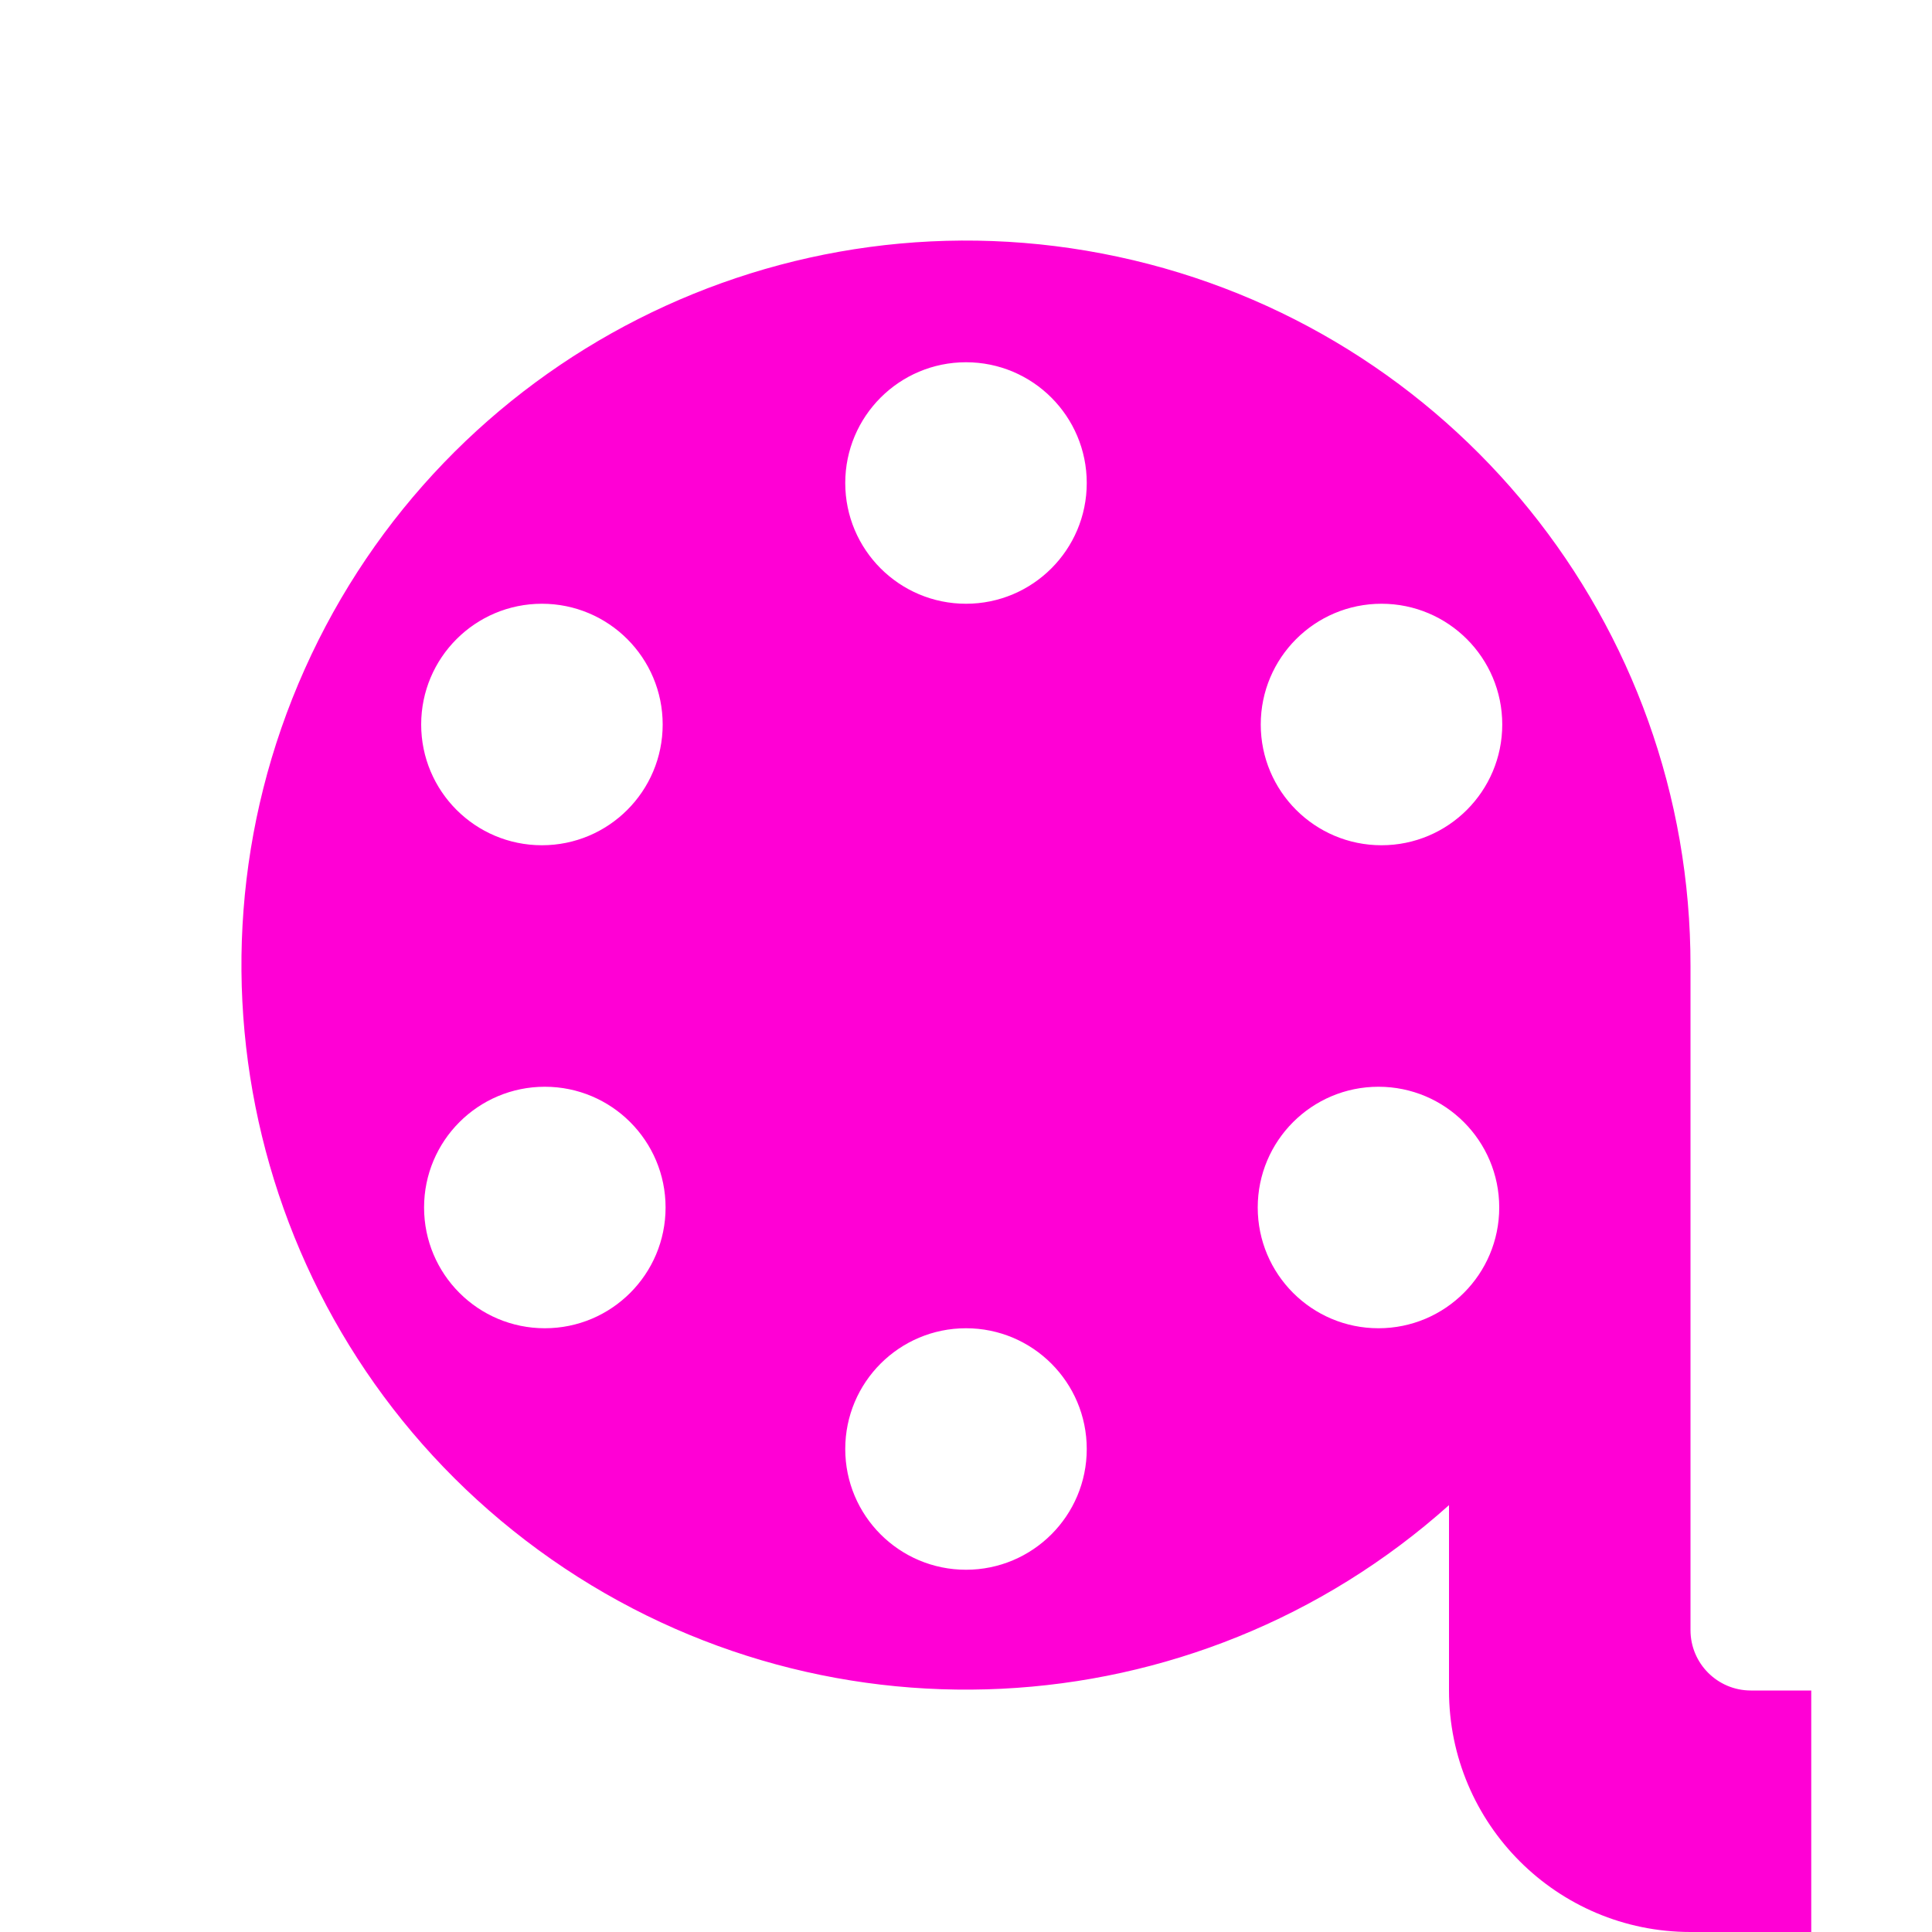
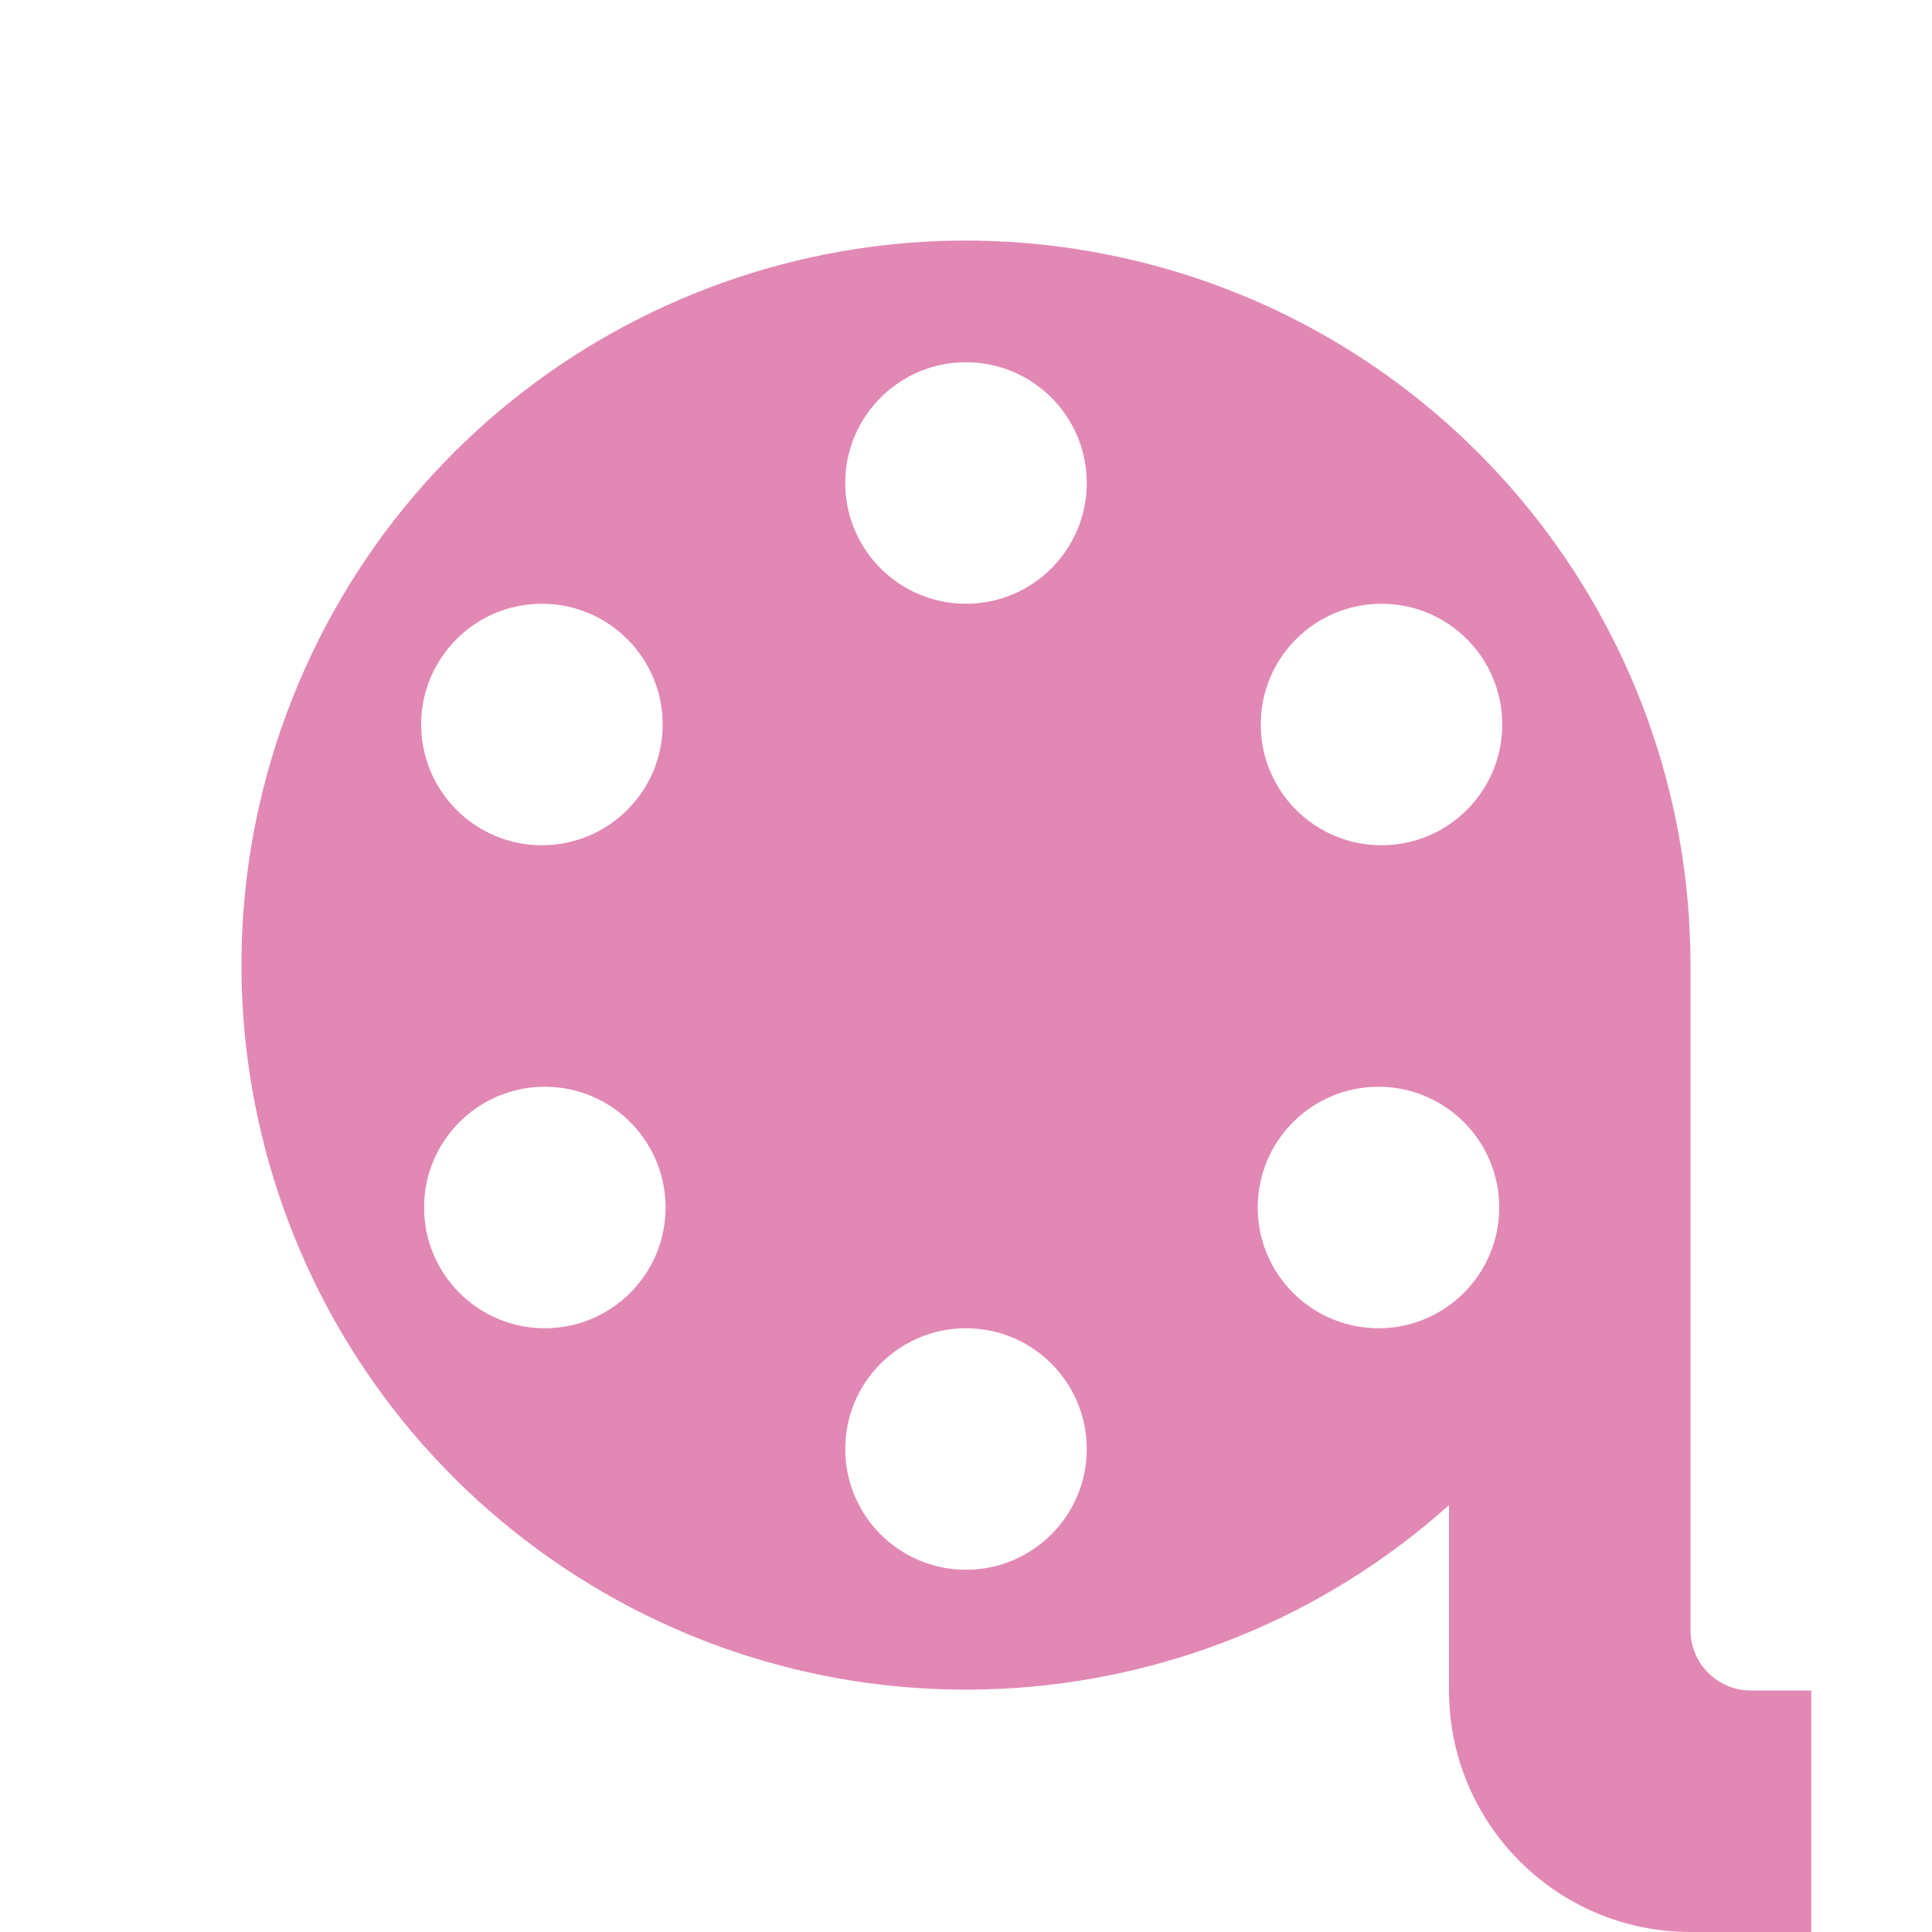
<svg xmlns="http://www.w3.org/2000/svg" width="16" height="16" version="1.1" id="svg1">
  <defs id="defs1" />
-   <path fill="#e0e0e0" d="M12 14a2 2 0 0 0 2 2h1v-2h-.5a.5.5 0 0 1-.5-.5V8a6 6 0 1 0-2 4.465zM8 3a1 1 0 0 1 0 2 1 1 0 0 1 0-2zm3.441 2a1 1 0 0 1 0 2 1 1 0 0 1 0-2zM4.488 5a1 1 0 0 1 0 2 1 1 0 0 1 0-2zm.024 4a1 1 0 0 1 0 2 1 1 0 0 1 0-2zm6.904 0a1 1 0 0 1 0 2 1 1 0 0 1 0-2zM8 11a1 1 0 0 1 0 2 1 1 0 0 1 0-2z" id="path1" style="fill:#ff00d5;fill-opacity:1" />
+   <path fill="#e0e0e0" d="M12 14a2 2 0 0 0 2 2h1v-2h-.5a.5.5 0 0 1-.5-.5V8a6 6 0 1 0-2 4.465zM8 3a1 1 0 0 1 0 2 1 1 0 0 1 0-2zm3.441 2a1 1 0 0 1 0 2 1 1 0 0 1 0-2zM4.488 5a1 1 0 0 1 0 2 1 1 0 0 1 0-2zm.024 4a1 1 0 0 1 0 2 1 1 0 0 1 0-2zm6.904 0a1 1 0 0 1 0 2 1 1 0 0 1 0-2zM8 11a1 1 0 0 1 0 2 1 1 0 0 1 0-2z" id="path1" style="fill:#e288b5;fill-opacity:1" />
</svg>
